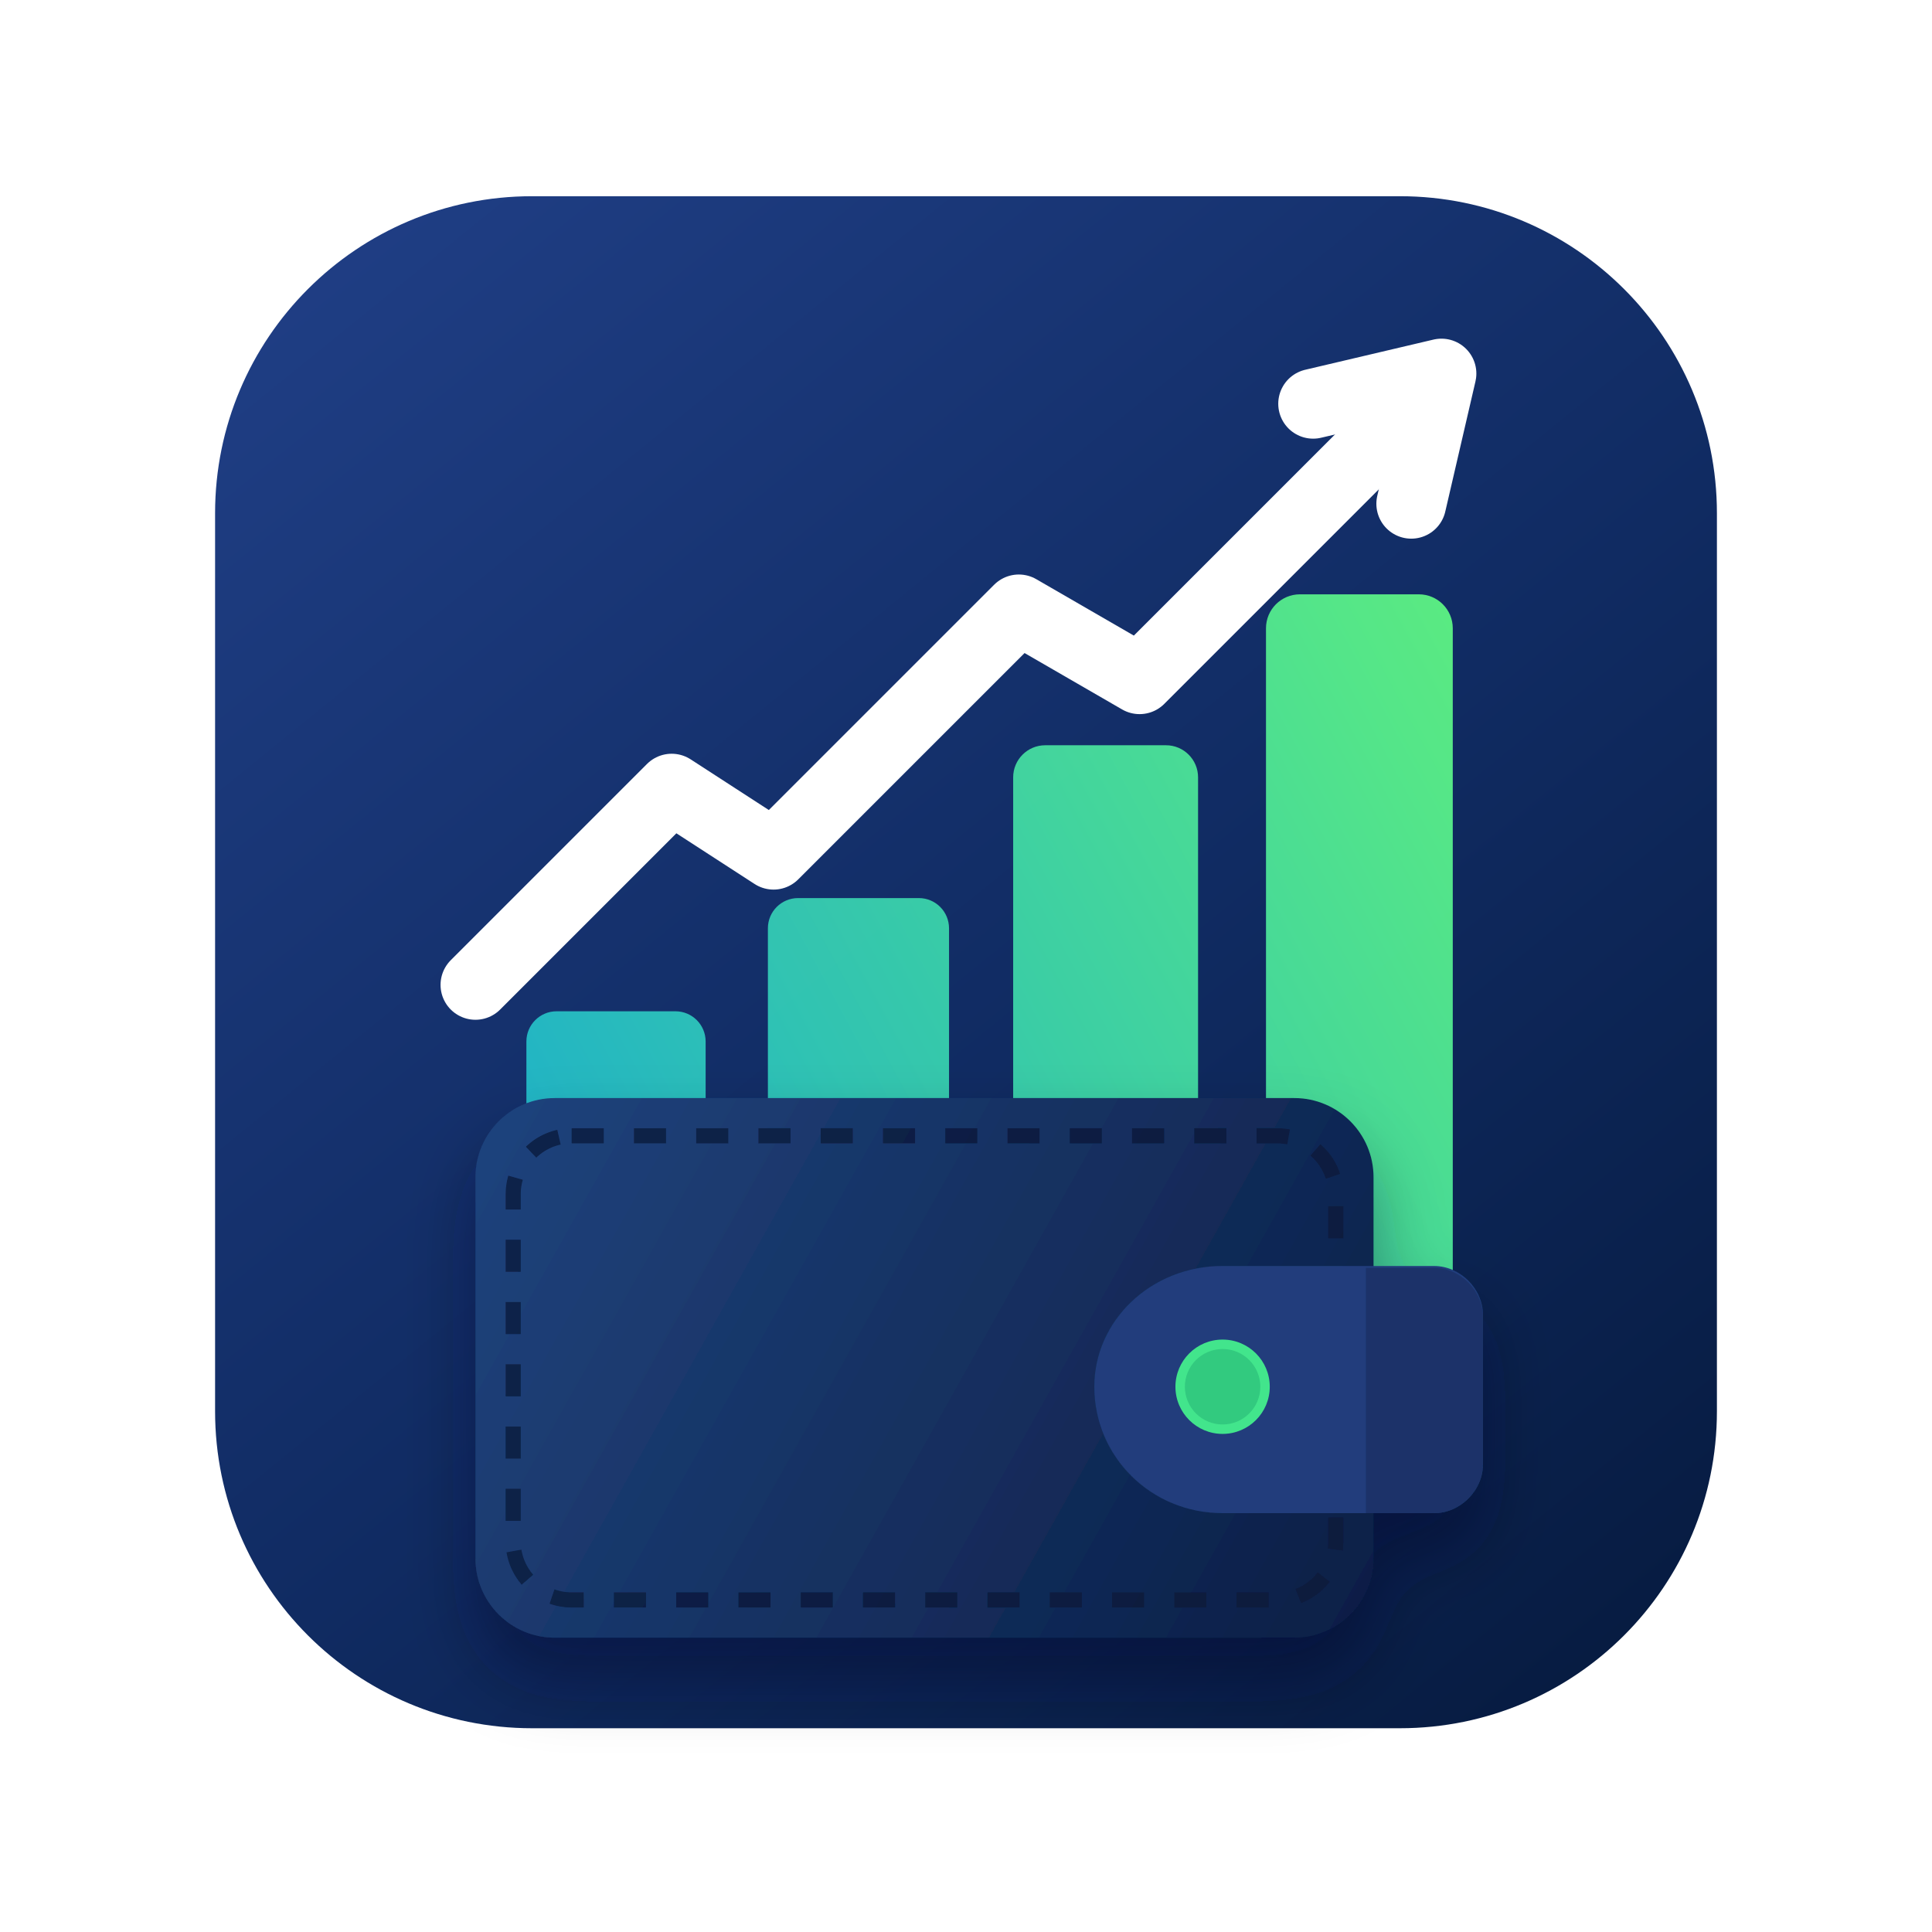
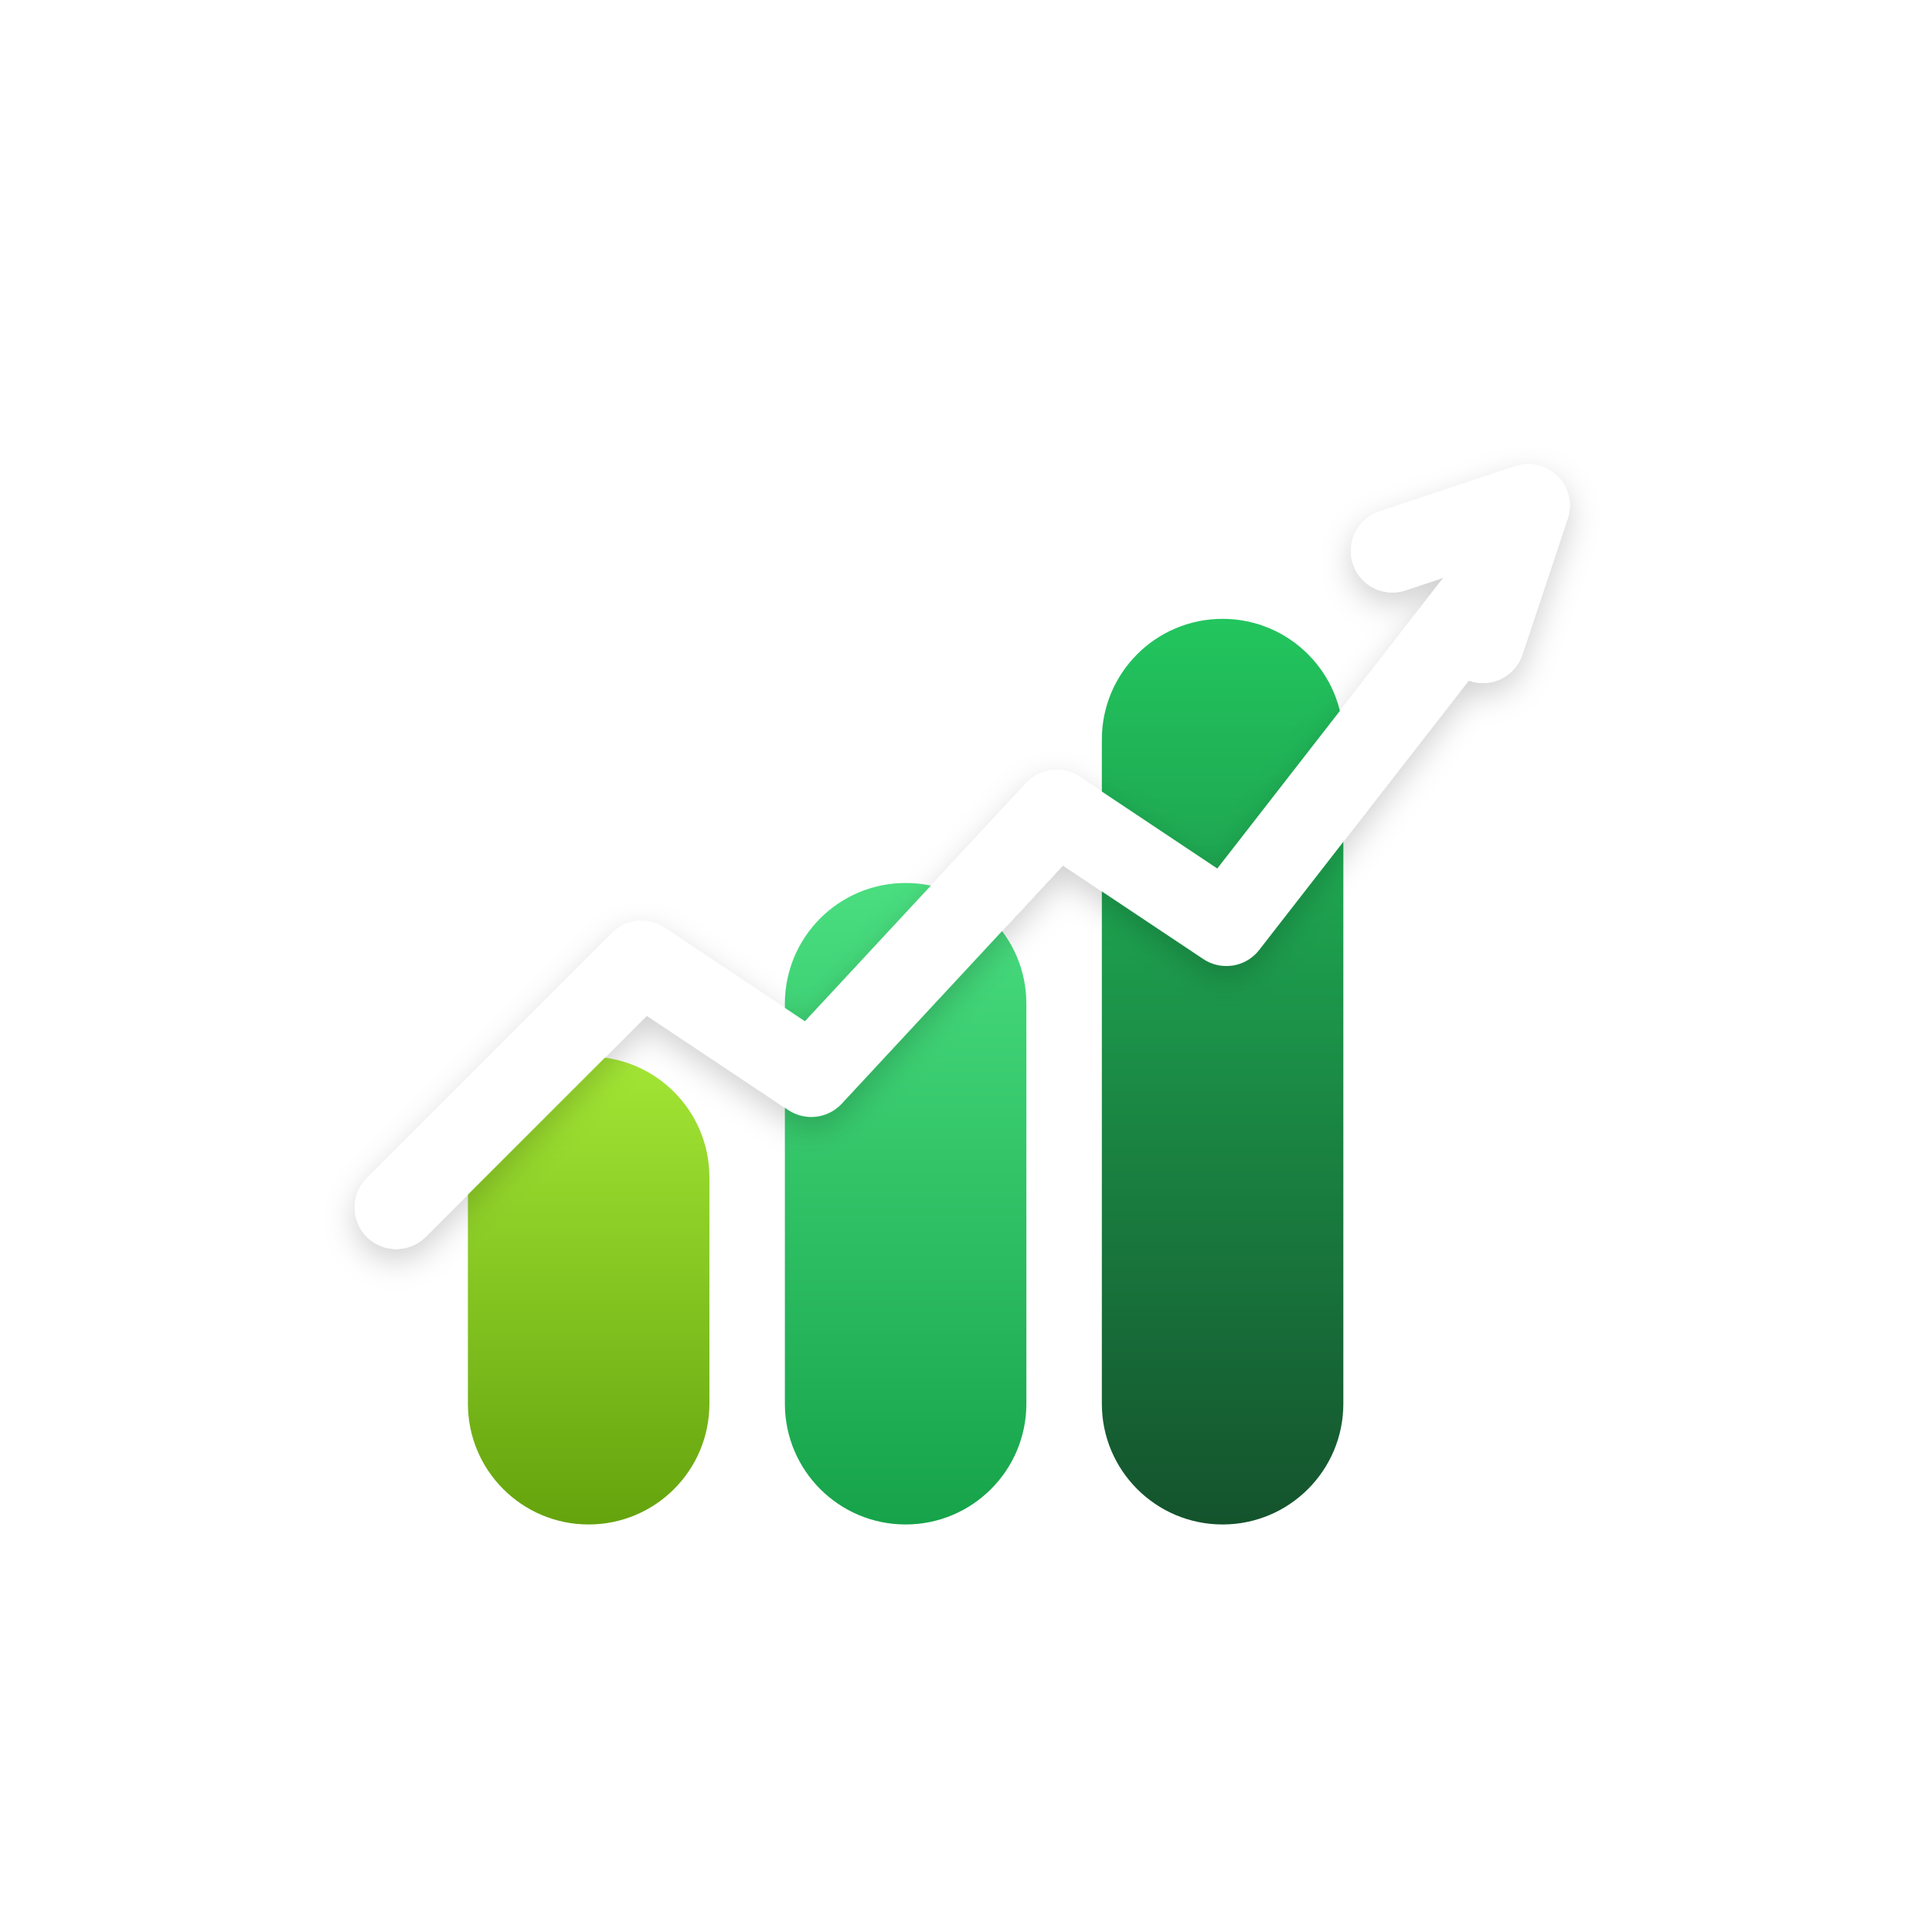
<svg xmlns="http://www.w3.org/2000/svg" viewBox="0 0 1024 1024">
  <defs>
-     <linearGradient id="bg" x1="170" y1="90" x2="860" y2="940" gradientUnits="userSpaceOnUse">
-       <stop offset="0" stop-color="#203f86" />
-       <stop offset="0.54" stop-color="#102b62" />
-       <stop offset="1" stop-color="#061a3e" />
+     <linearGradient id="bar1" x1="0" y1="1" x2="0" y2="0">
+       <stop offset="0" stop-color="#65a30d" />
+       <stop offset="1" stop-color="#a3e635" />
    </linearGradient>
-     <linearGradient id="bar" x1="260" y1="580" x2="760" y2="310" gradientUnits="userSpaceOnUse">
-       <stop offset="0" stop-color="#20b7c8" />
-       <stop offset="1" stop-color="#5cf083" />
+     <linearGradient id="bar2" x1="0" y1="1" x2="0" y2="0">
+       <stop offset="0" stop-color="#16a34a" />
+       <stop offset="1" stop-color="#4ade80" />
    </linearGradient>
-     <linearGradient id="wallet" x1="260" y1="620" x2="760" y2="900" gradientUnits="userSpaceOnUse">
-       <stop offset="0" stop-color="#1f427b" />
-       <stop offset="1" stop-color="#091b41" />
+     <linearGradient id="bar3" x1="0" y1="1" x2="0" y2="0">
+       <stop offset="0" stop-color="#14532d" />
+       <stop offset="1" stop-color="#22c55e" />
    </linearGradient>
-     <filter id="shadow" x="-20%" y="-20%" width="140%" height="150%">
-       <feDropShadow dx="0" dy="22" stdDeviation="18" flood-color="#00102a" flood-opacity="0.38" />
+     <filter id="arrowShadow" x="-10%" y="-10%" width="130%" height="140%">
+       <feDropShadow dx="0" dy="6" stdDeviation="8" flood-color="#000000" flood-opacity="0.18" />
    </filter>
  </defs>
  <rect width="1024" height="1024" fill="#ffffff" />
-   <rect x="114" y="104" width="796" height="812" rx="168" fill="url(#bg)" />
-   <g opacity="0.97">
-     <rect x="279" y="536" width="95" height="210" rx="16" fill="url(#bar)" />
-     <rect x="407" y="476" width="96" height="270" rx="16" fill="url(#bar)" />
-     <rect x="537" y="395" width="98" height="351" rx="17" fill="url(#bar)" />
-     <rect x="671" y="315" width="99" height="431" rx="18" fill="url(#bar)" />
-   </g>
-   <path d="M252 522 L356 418 L410 453 L540 323 L604 360 L748 216" fill="none" stroke="#ffffff" stroke-width="37" stroke-linecap="round" stroke-linejoin="round" />
-   <path d="M696 214 L764 198 L748 267" fill="none" stroke="#ffffff" stroke-width="37" stroke-linecap="round" stroke-linejoin="round" />
-   <g filter="url(#shadow)">
-     <rect x="252" y="582" width="476" height="286" rx="42" fill="url(#wallet)" />
-     <rect x="272" y="602" width="436" height="246" rx="31" fill="none" stroke="#071838" stroke-width="8" stroke-dasharray="17 16" opacity="0.75" />
-     <path d="M648 671 H760 C774 671 786 683 786 697 V776 C786 790 774 802 760 802 H648 C610 802 580 772 580 735 C580 700 610 671 648 671Z" fill="#203e7b" />
-     <path d="M724 672 H760 C774 672 786 684 786 698 V776 C786 790 774 802 760 802 H724Z" fill="#172f63" opacity="0.72" />
-     <circle cx="648" cy="735" r="25" fill="#43e58c" />
-     <circle cx="648" cy="735" r="20" fill="#32ca7f" />
+   <rect x="248" y="560" width="128" height="248" rx="64" fill="url(#bar1)" />
+   <rect x="416" y="468" width="128" height="340" rx="64" fill="url(#bar2)" />
+   <rect x="584" y="328" width="128" height="480" rx="64" fill="url(#bar3)" />
+   <g filter="url(#arrowShadow)">
+     <path d="M210 640 L340 510 L430 570 L560 430 L650 490 L790 310" fill="none" stroke="#ffffff" stroke-width="44" stroke-linecap="round" stroke-linejoin="round" />
+     <path d="M738 292 L810 268 L786 340" fill="none" stroke="#ffffff" stroke-width="44" stroke-linecap="round" stroke-linejoin="round" />
  </g>
</svg>
